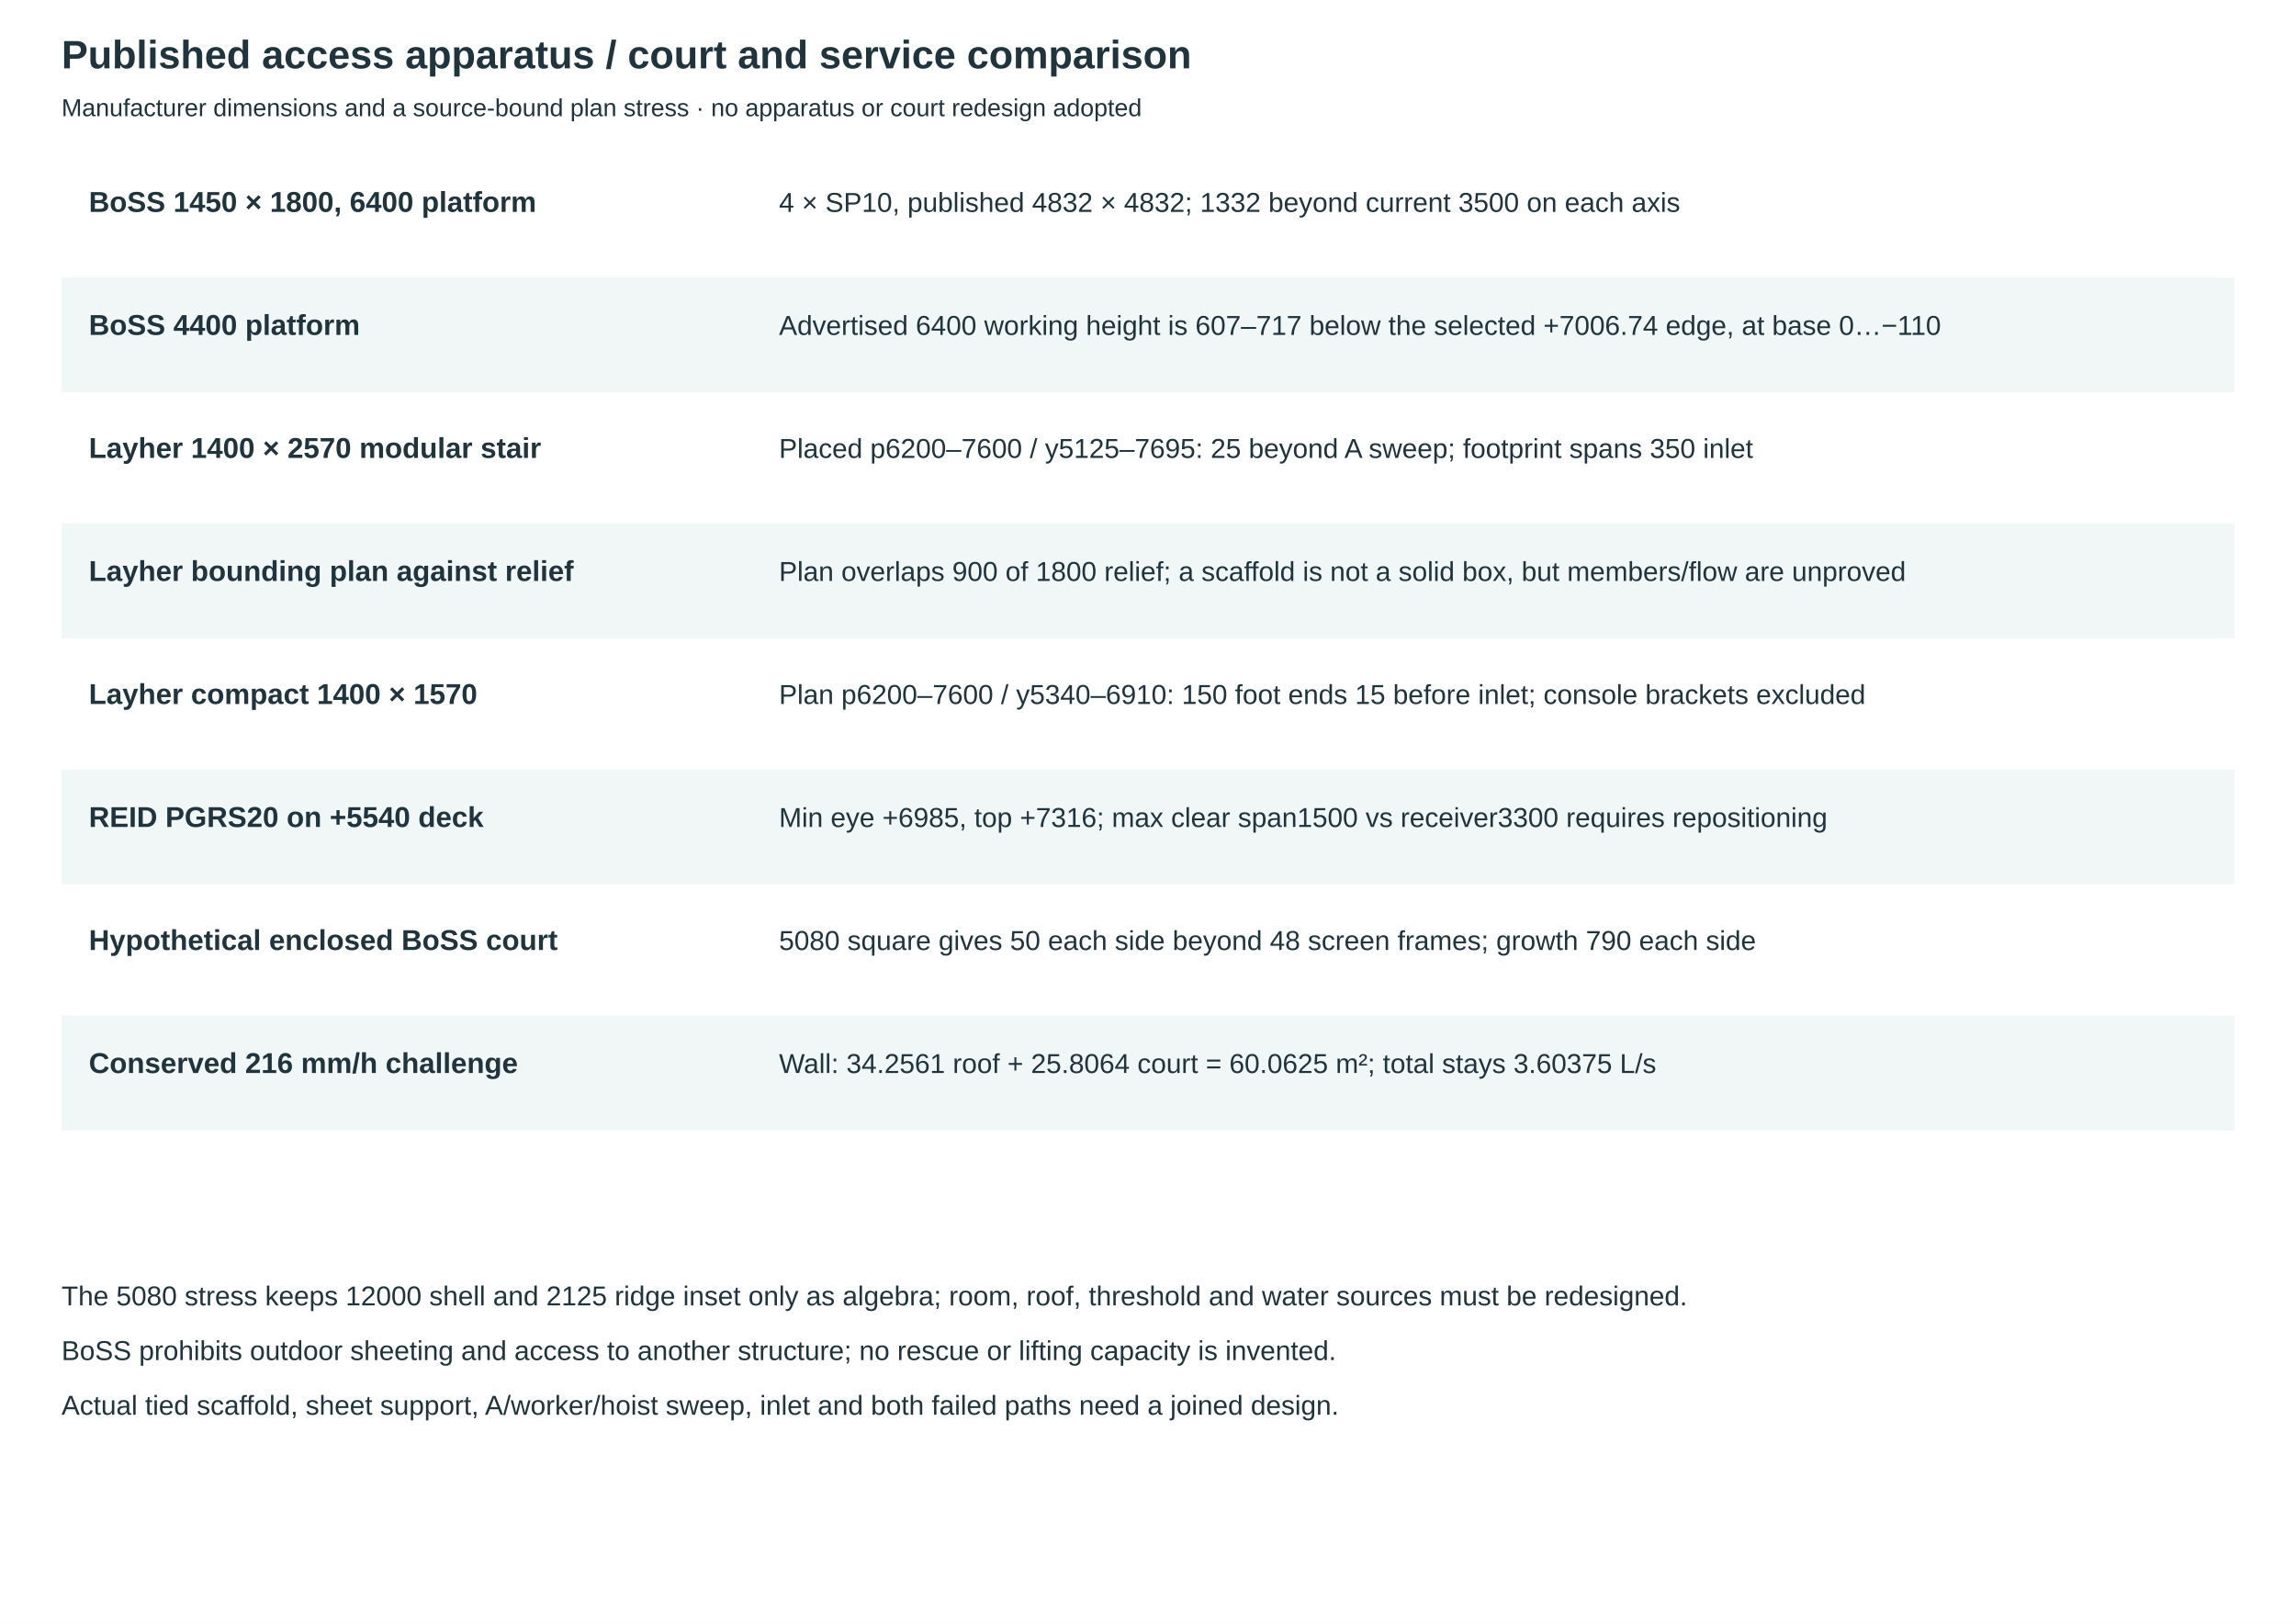
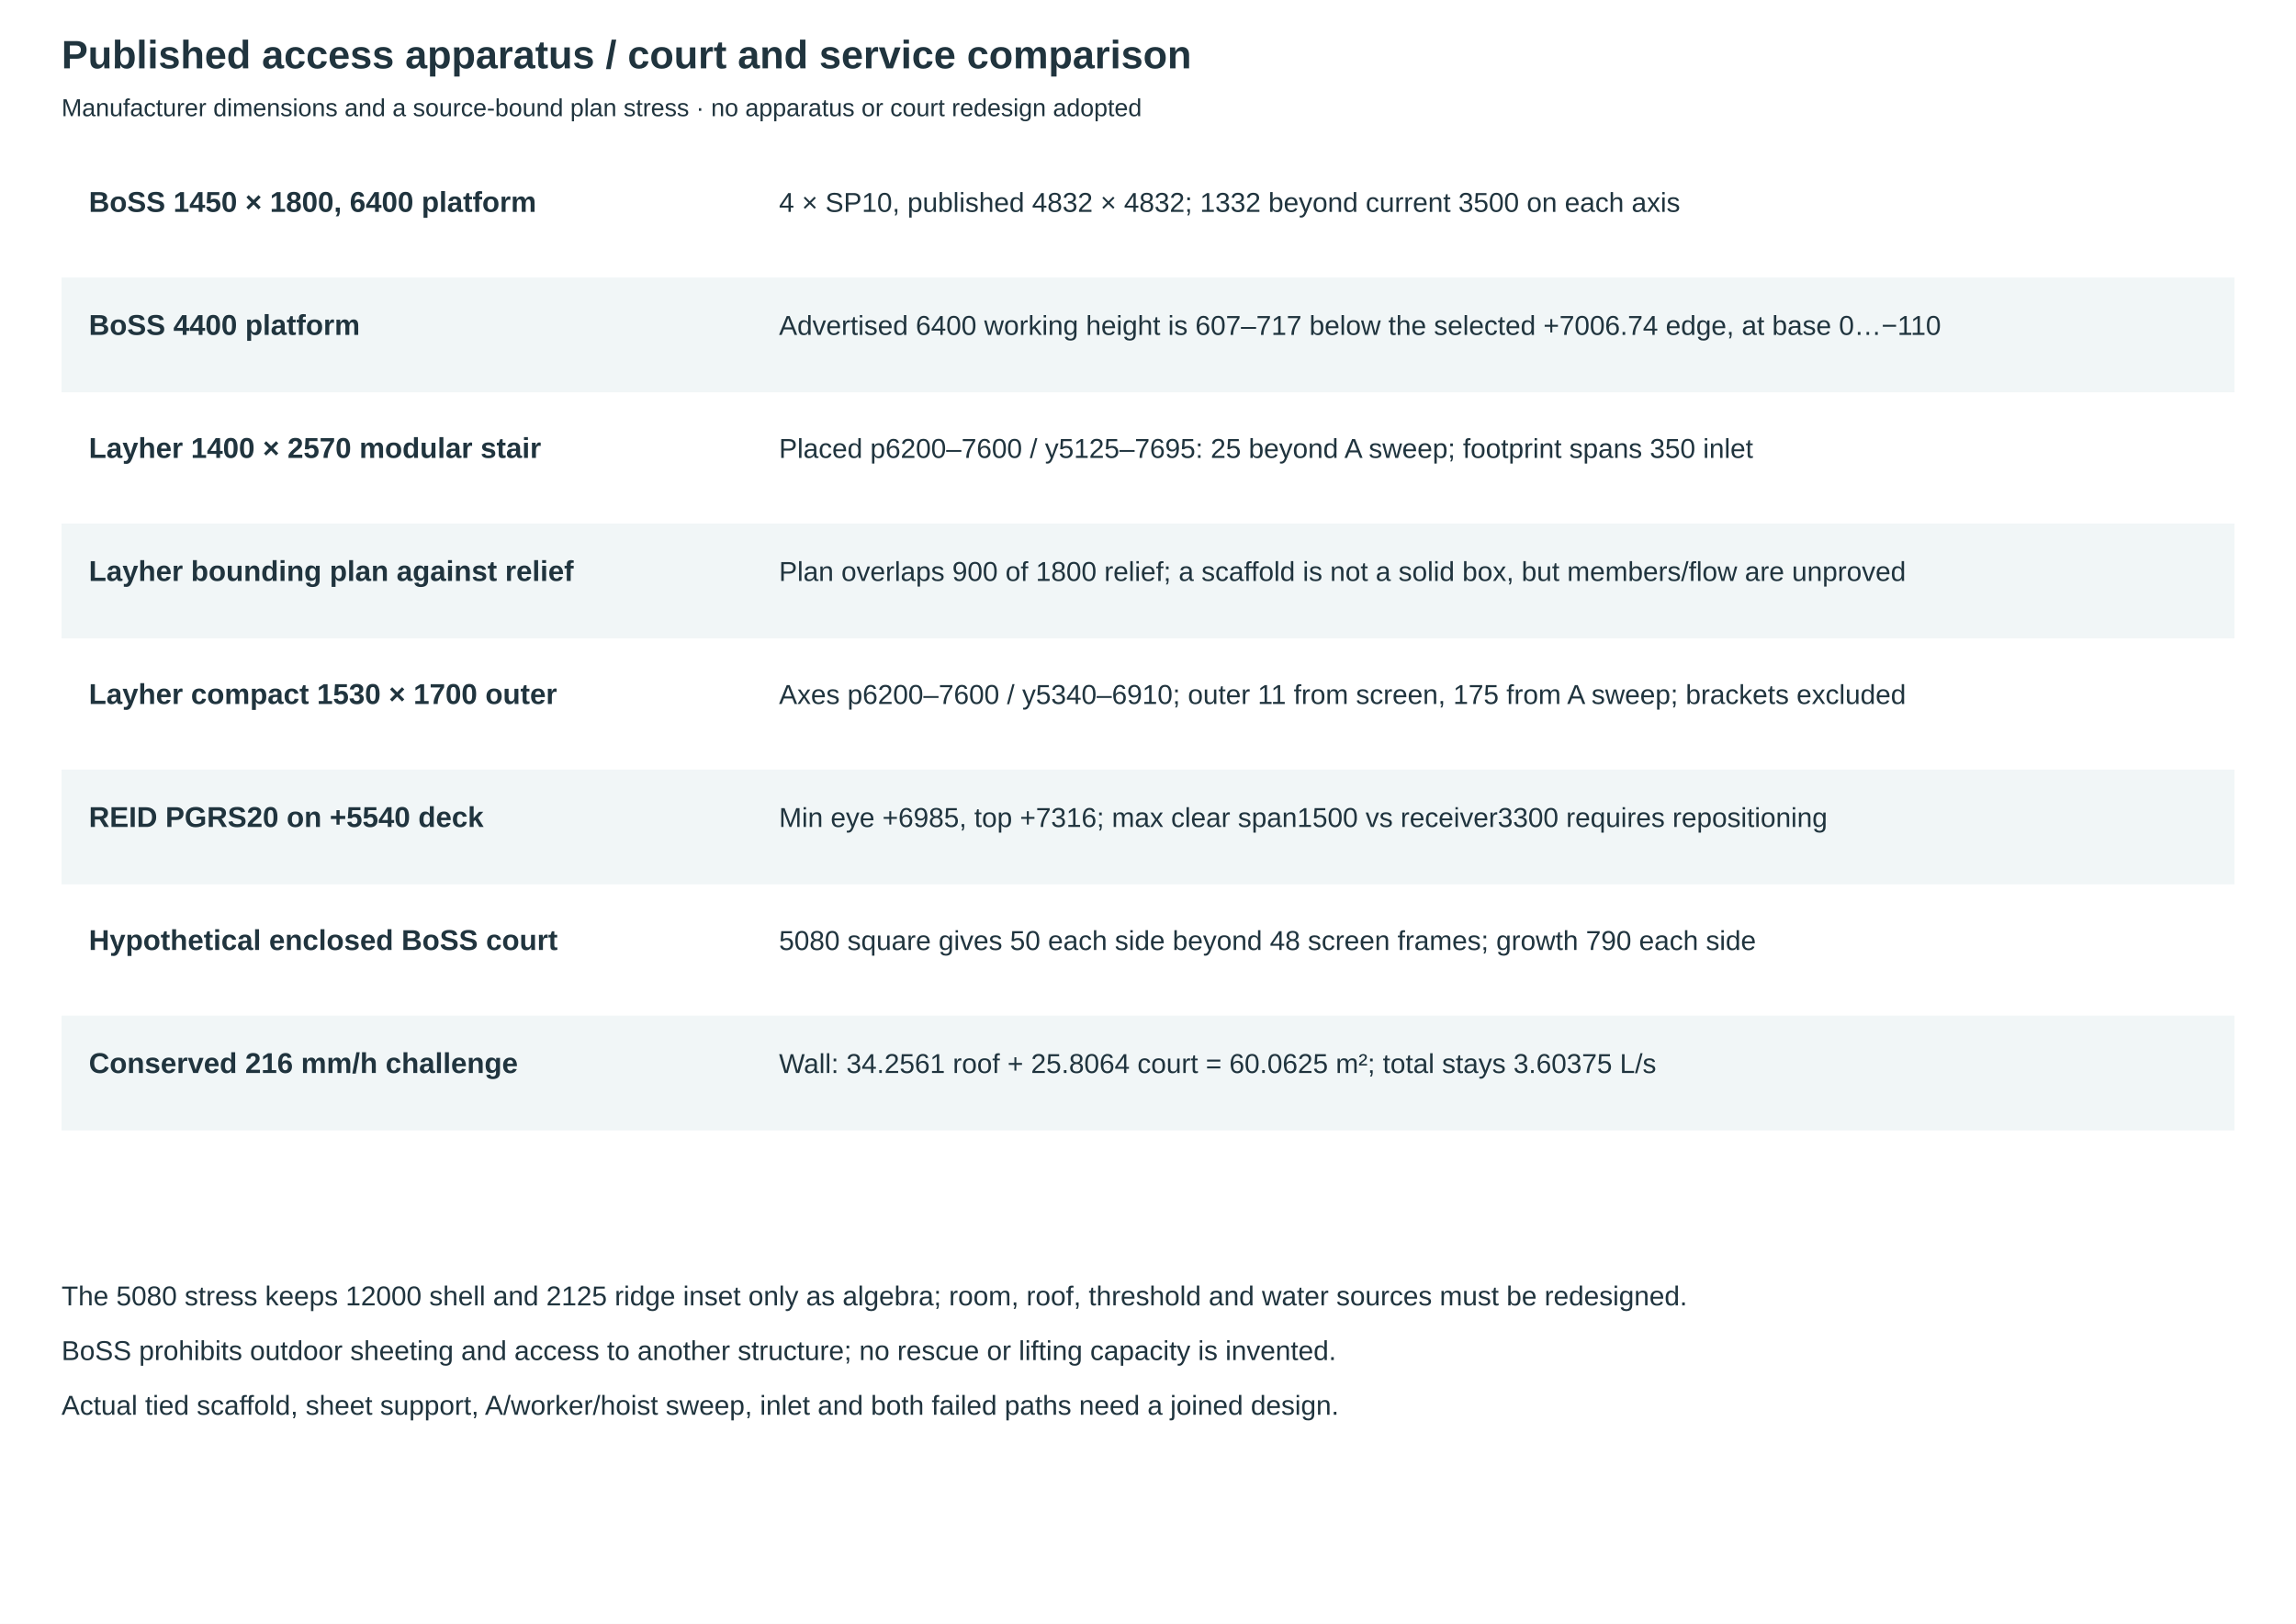
<svg xmlns="http://www.w3.org/2000/svg" width="420mm" height="297mm" viewBox="0 0 1680 1188">
  <rect width="1680" height="1188" fill="white" />
  <g font-family="Arial,sans-serif" fill="#20343e">
    <text x="45" y="50" font-size="29" font-weight="bold">Published access apparatus / court and service comparison</text>
    <text x="45" y="85" font-size="18">Manufacturer dimensions and a source-bound plan stress · no apparatus or court redesign adopted</text>
    <rect x="45" y="113" width="1590" height="84" fill="#fff" />
    <text x="65" y="155" font-size="21" font-weight="bold">BoSS 1450 × 1800, 6400 platform</text>
    <text x="570" y="155" font-size="20">4 × SP10, published 4832 × 4832; 1332 beyond current 3500 on each axis</text>
    <rect x="45" y="203" width="1590" height="84" fill="#f1f6f7" />
    <text x="65" y="245" font-size="21" font-weight="bold">BoSS 4400 platform</text>
    <text x="570" y="245" font-size="20">Advertised 6400 working height is 607–717 below the selected +7006.74 edge, at base 0…−110</text>
    <rect x="45" y="293" width="1590" height="84" fill="#fff" />
    <text x="65" y="335" font-size="21" font-weight="bold">Layher 1400 × 2570 modular stair</text>
    <text x="570" y="335" font-size="20">Placed p6200–7600 / y5125–7695: 25 beyond A sweep; footprint spans 350 inlet</text>
    <rect x="45" y="383" width="1590" height="84" fill="#f1f6f7" />
    <text x="65" y="425" font-size="21" font-weight="bold">Layher bounding plan against relief</text>
    <text x="570" y="425" font-size="20">Plan overlaps 900 of 1800 relief; a scaffold is not a solid box, but members/flow are unproved</text>
    <rect x="45" y="473" width="1590" height="84" fill="#fff" />
-     <text x="65" y="515" font-size="21" font-weight="bold">Layher compact 1400 × 1570</text>
-     <text x="570" y="515" font-size="20">Plan p6200–7600 / y5340–6910: 150 foot ends 15 before inlet; console brackets excluded</text>
+     <text x="65" y="515" font-size="21" font-weight="bold">Layher compact 1530 × 1700 outer</text>
+     <text x="570" y="515" font-size="20">Axes p6200–7600 / y5340–6910; outer 11 from screen, 175 from A sweep; brackets excluded</text>
    <rect x="45" y="563" width="1590" height="84" fill="#f1f6f7" />
    <text x="65" y="605" font-size="21" font-weight="bold">REID PGRS20 on +5540 deck</text>
    <text x="570" y="605" font-size="20">Min eye +6985, top +7316; max clear span1500 vs receiver3300 requires repositioning</text>
    <rect x="45" y="653" width="1590" height="84" fill="#fff" />
    <text x="65" y="695" font-size="21" font-weight="bold">Hypothetical enclosed BoSS court</text>
    <text x="570" y="695" font-size="20">5080 square gives 50 each side beyond 48 screen frames; growth 790 each side</text>
    <rect x="45" y="743" width="1590" height="84" fill="#f1f6f7" />
    <text x="65" y="785" font-size="21" font-weight="bold">Conserved 216 mm/h challenge</text>
    <text x="570" y="785" font-size="20">Wall: 34.2561 roof + 25.8064 court = 60.0625 m²; total stays 3.60375 L/s</text>
    <text x="45" y="955" font-size="20">The 5080 stress keeps 12000 shell and 2125 ridge inset only as algebra; room, roof, threshold and water sources must be redesigned.</text>
    <text x="45" y="995" font-size="20">BoSS prohibits outdoor sheeting and access to another structure; no rescue or lifting capacity is invented.</text>
    <text x="45" y="1035" font-size="20">Actual tied scaffold, sheet support, A/worker/hoist sweep, inlet and both failed paths need a joined design.</text>
  </g>
</svg>
